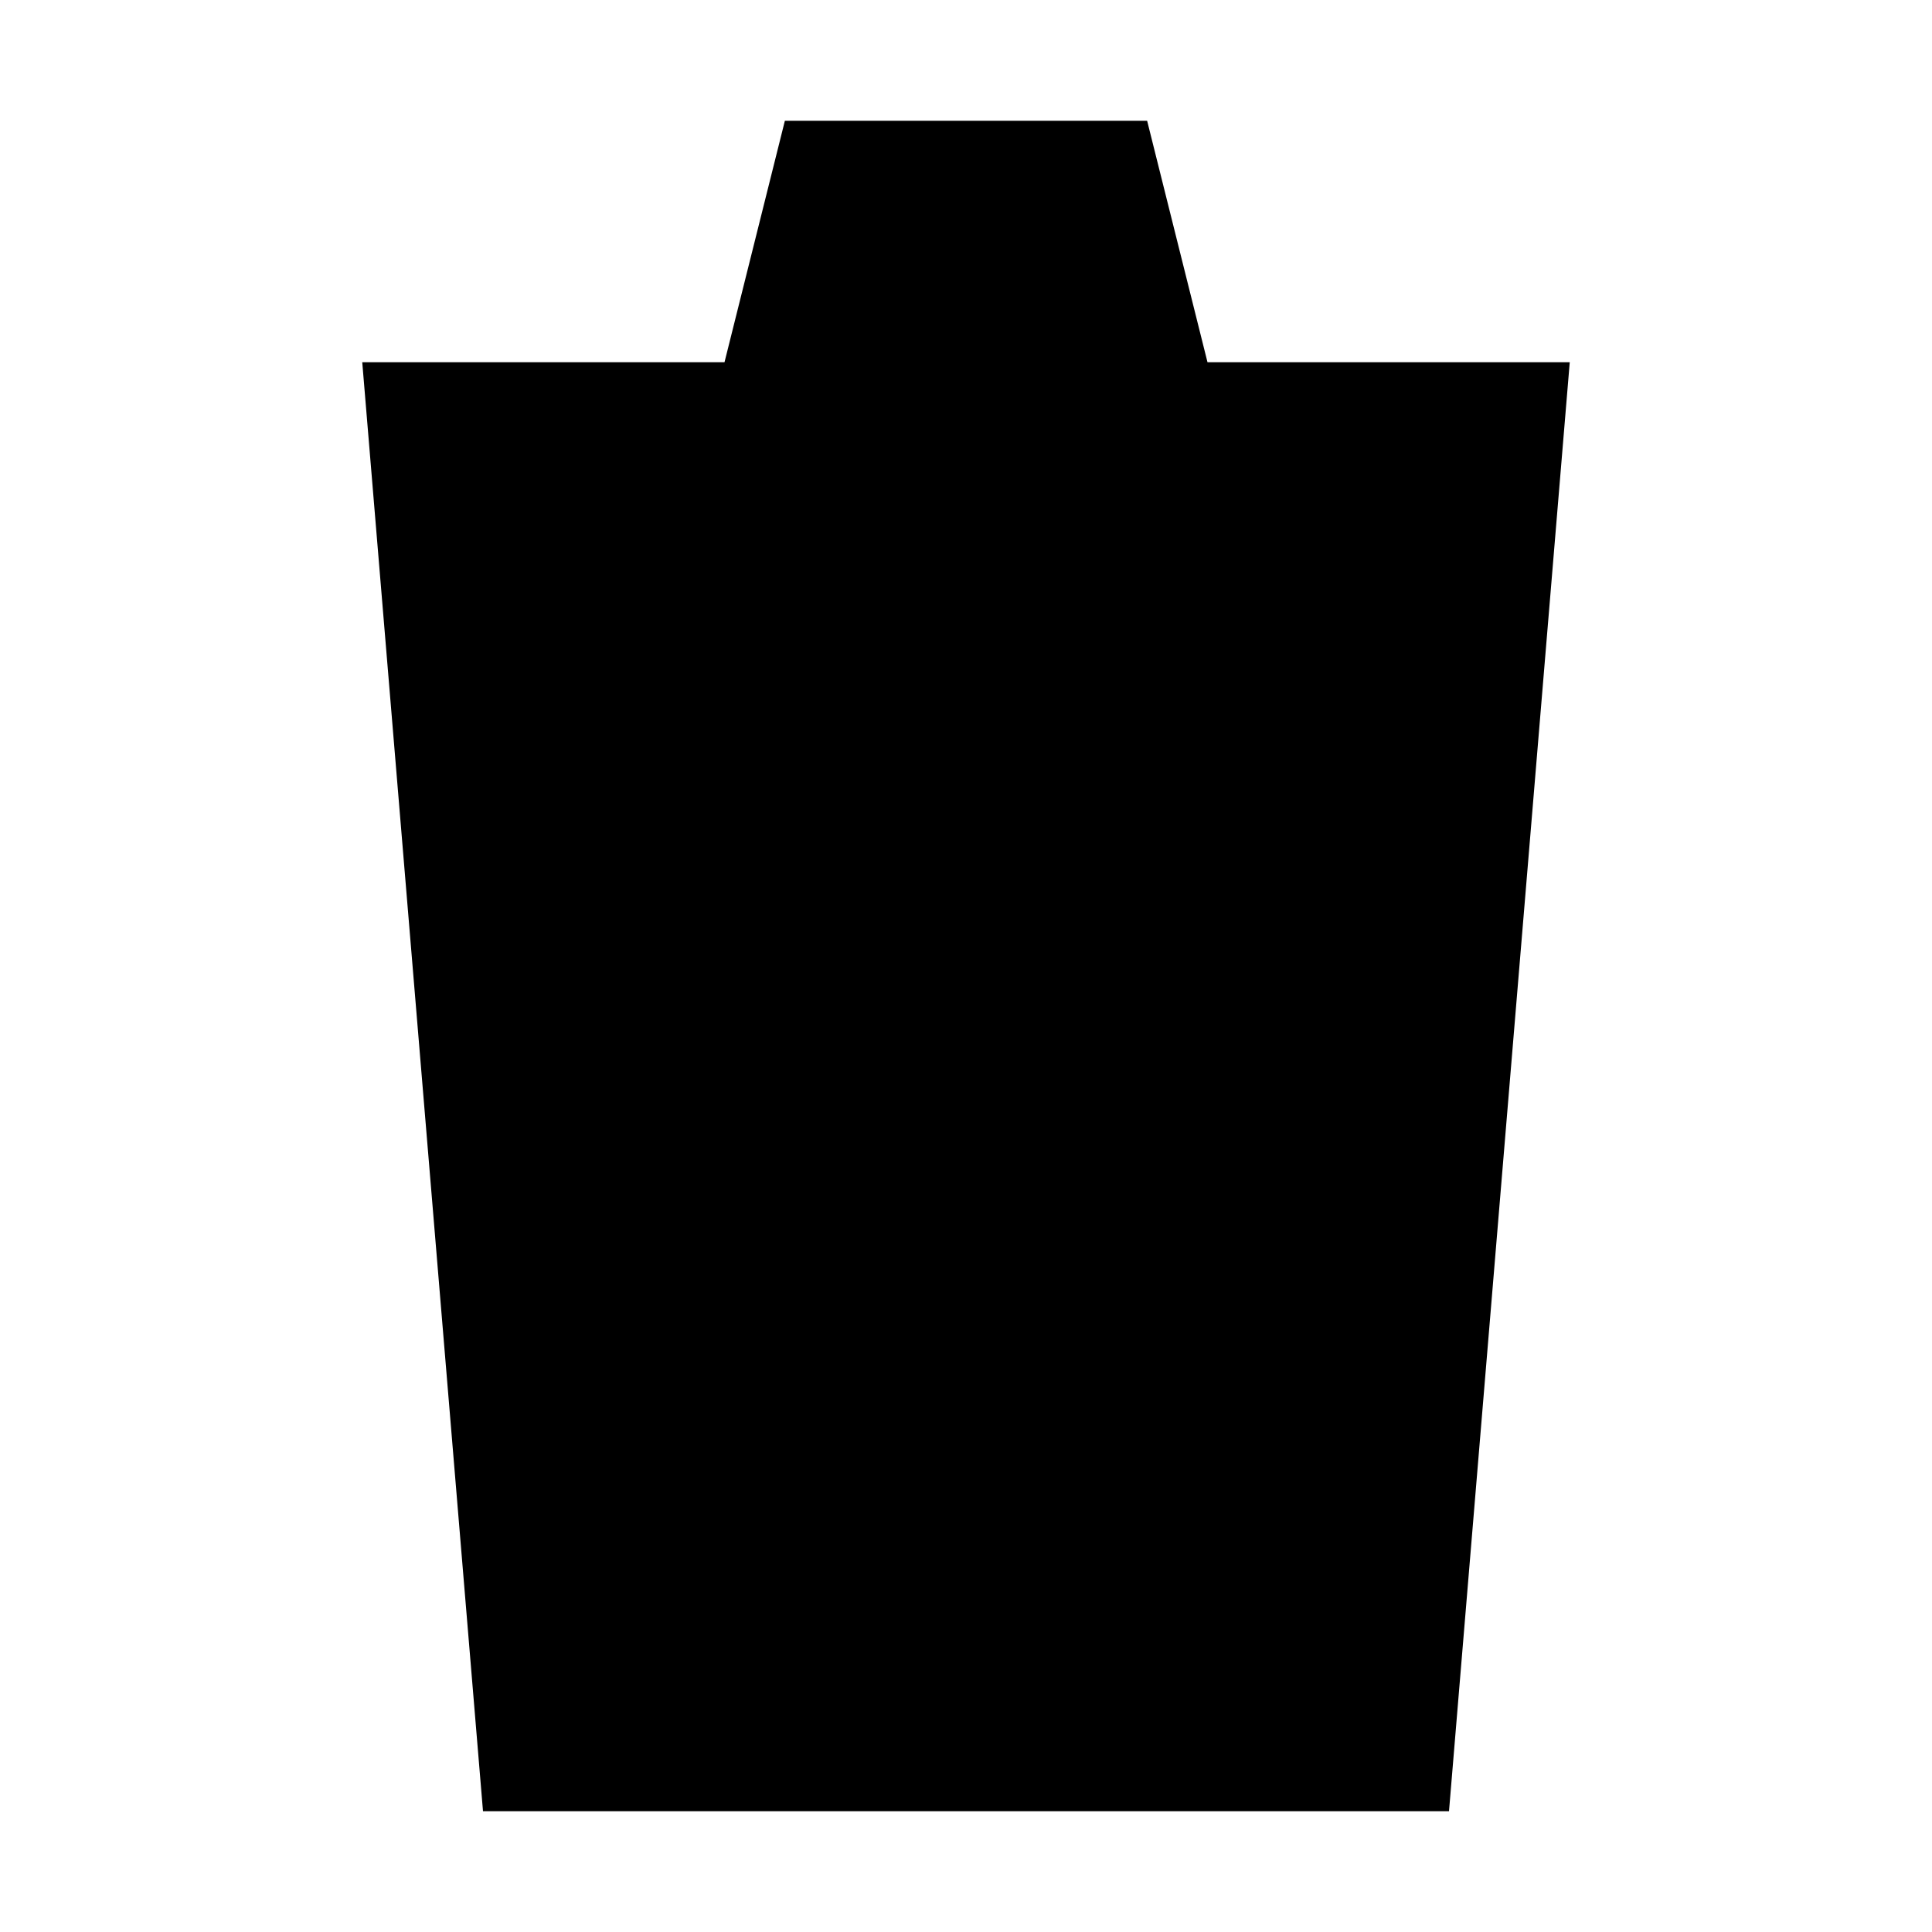
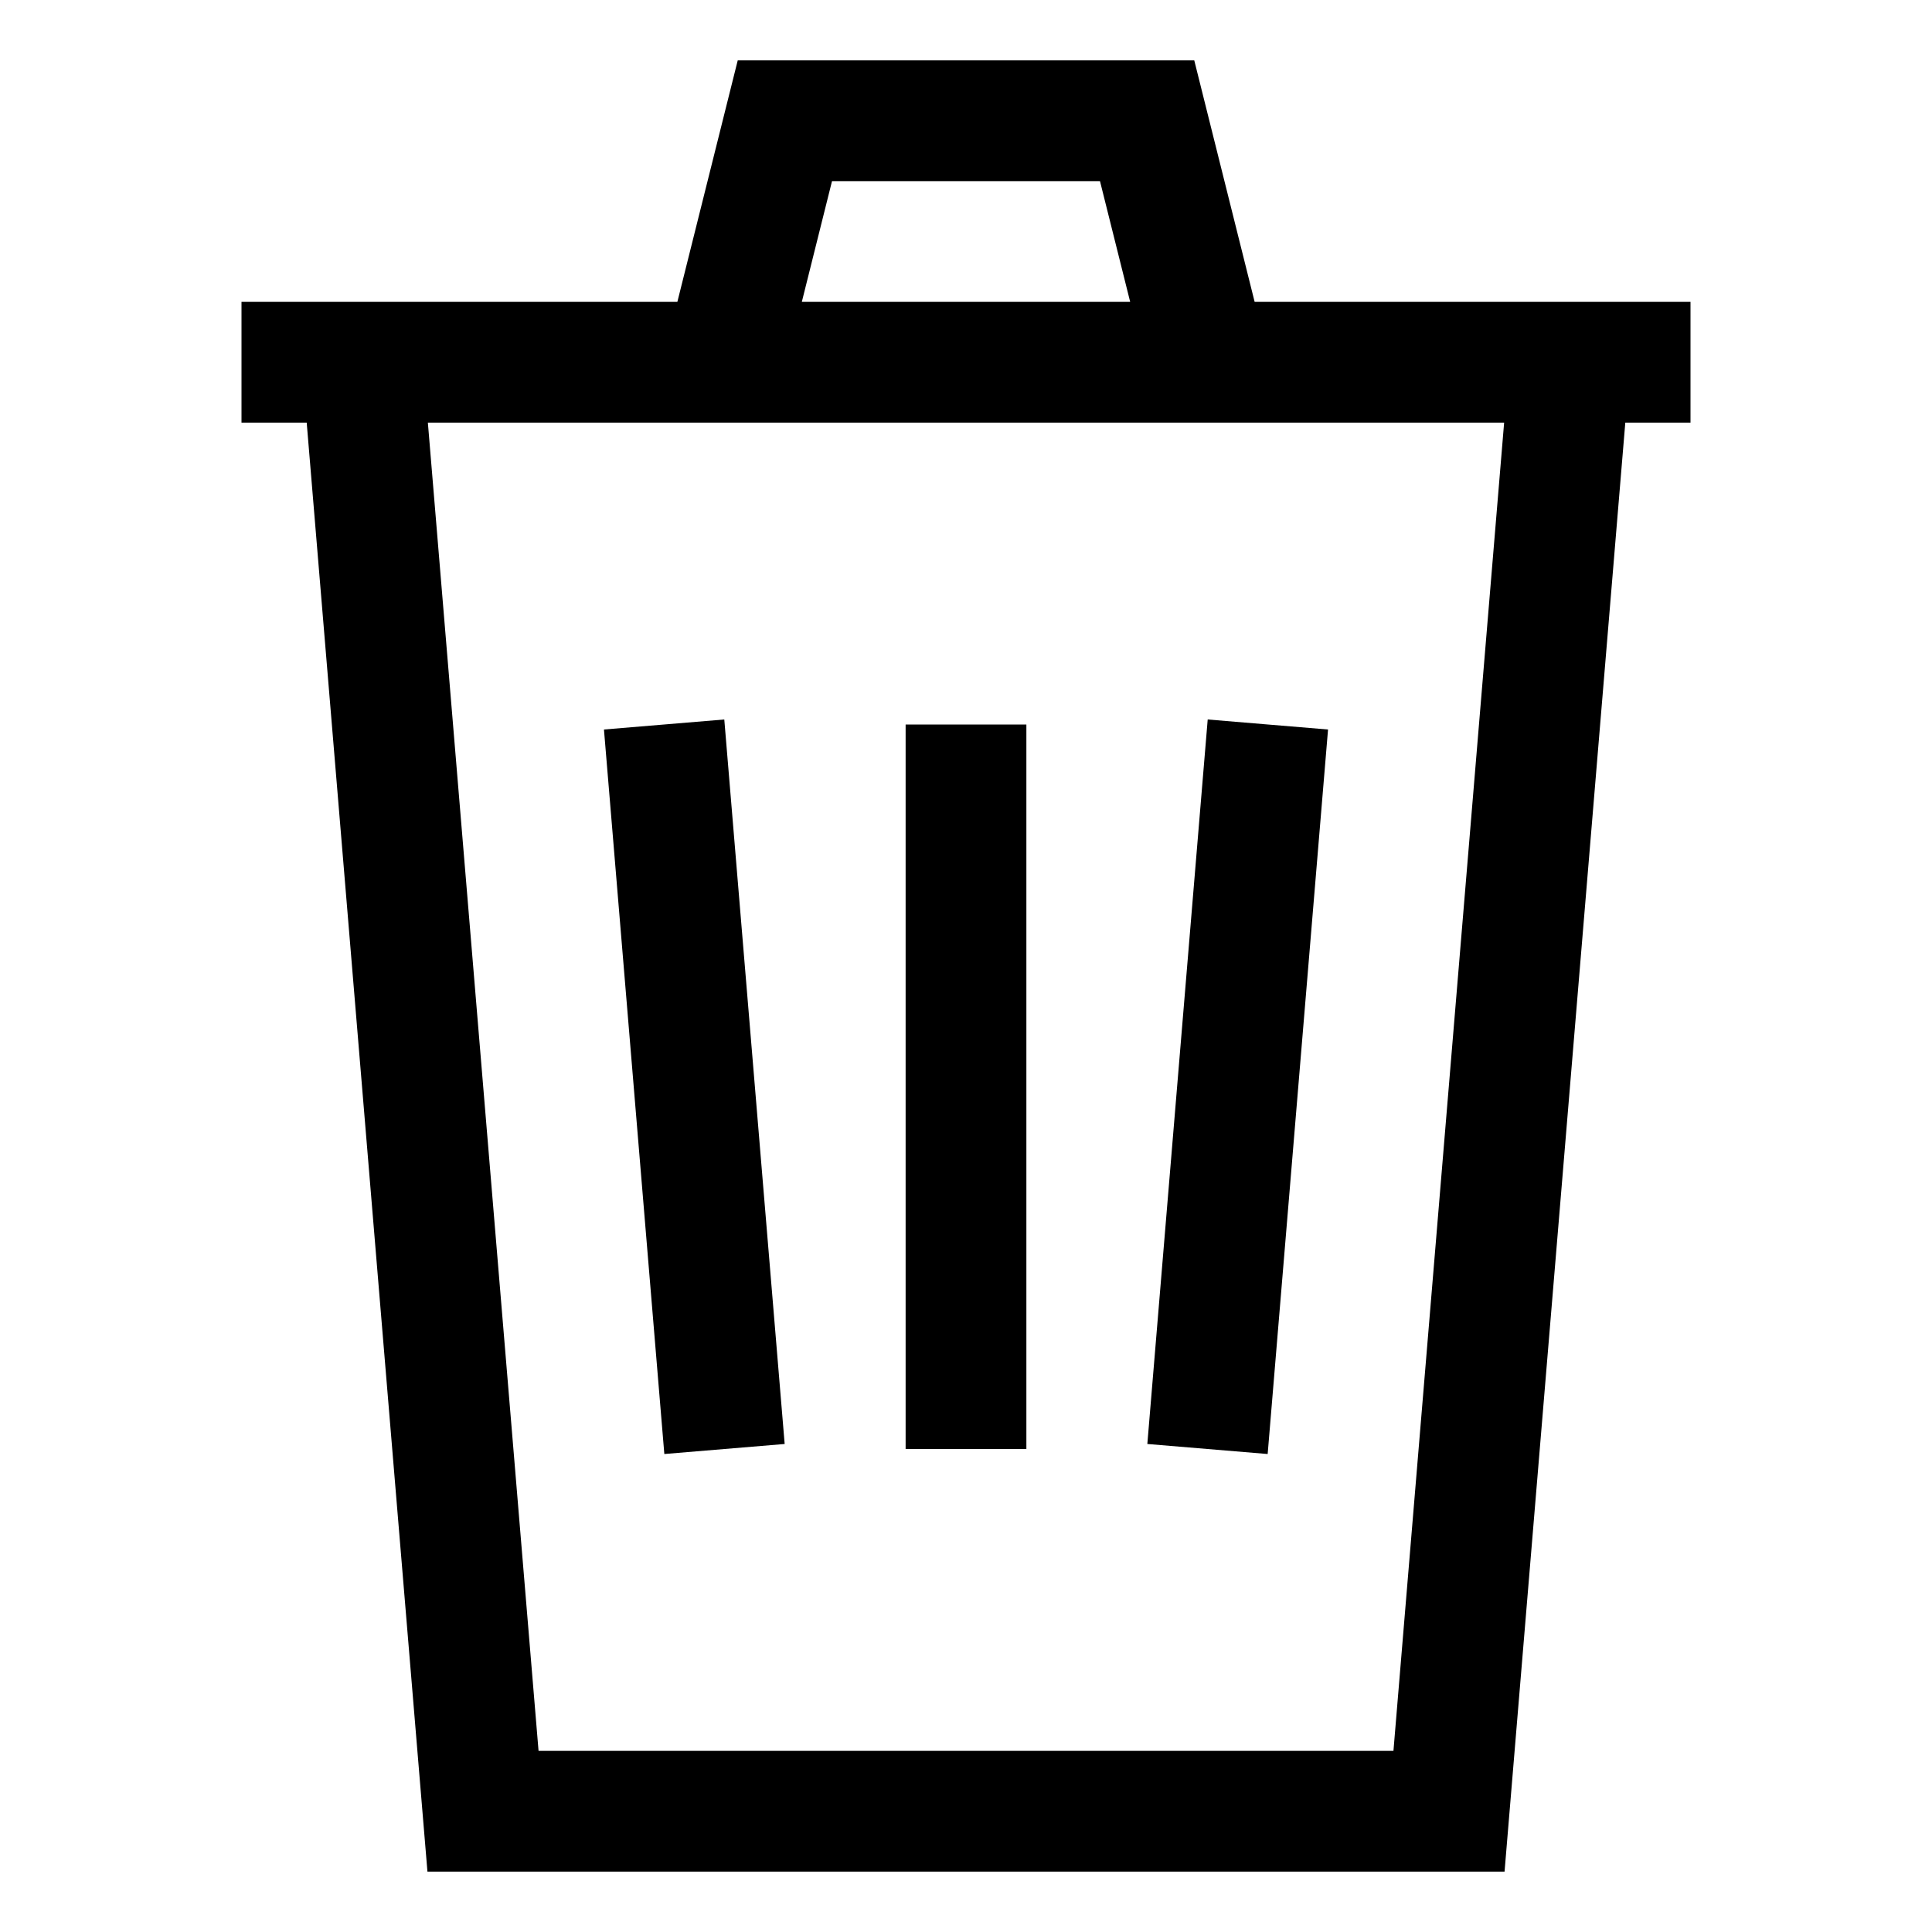
- <svg xmlns="http://www.w3.org/2000/svg" viewBox="0 0 32 32" width="32" height="32">
+ <svg xmlns="http://www.w3.org/2000/svg" viewBox="0 0 32 32" width="32" height="32" stroke-width="2" stroke="currentColor" fill="none">
  <path d=" M4 6 L6 6 8 30 24 30 26 6 28 6 M6 6 L26 6 M12 6 L13 2 19 2 20 6 M11 12 L12 24 M16 12 L16 24 M21 12 L20 24 " />
</svg>
